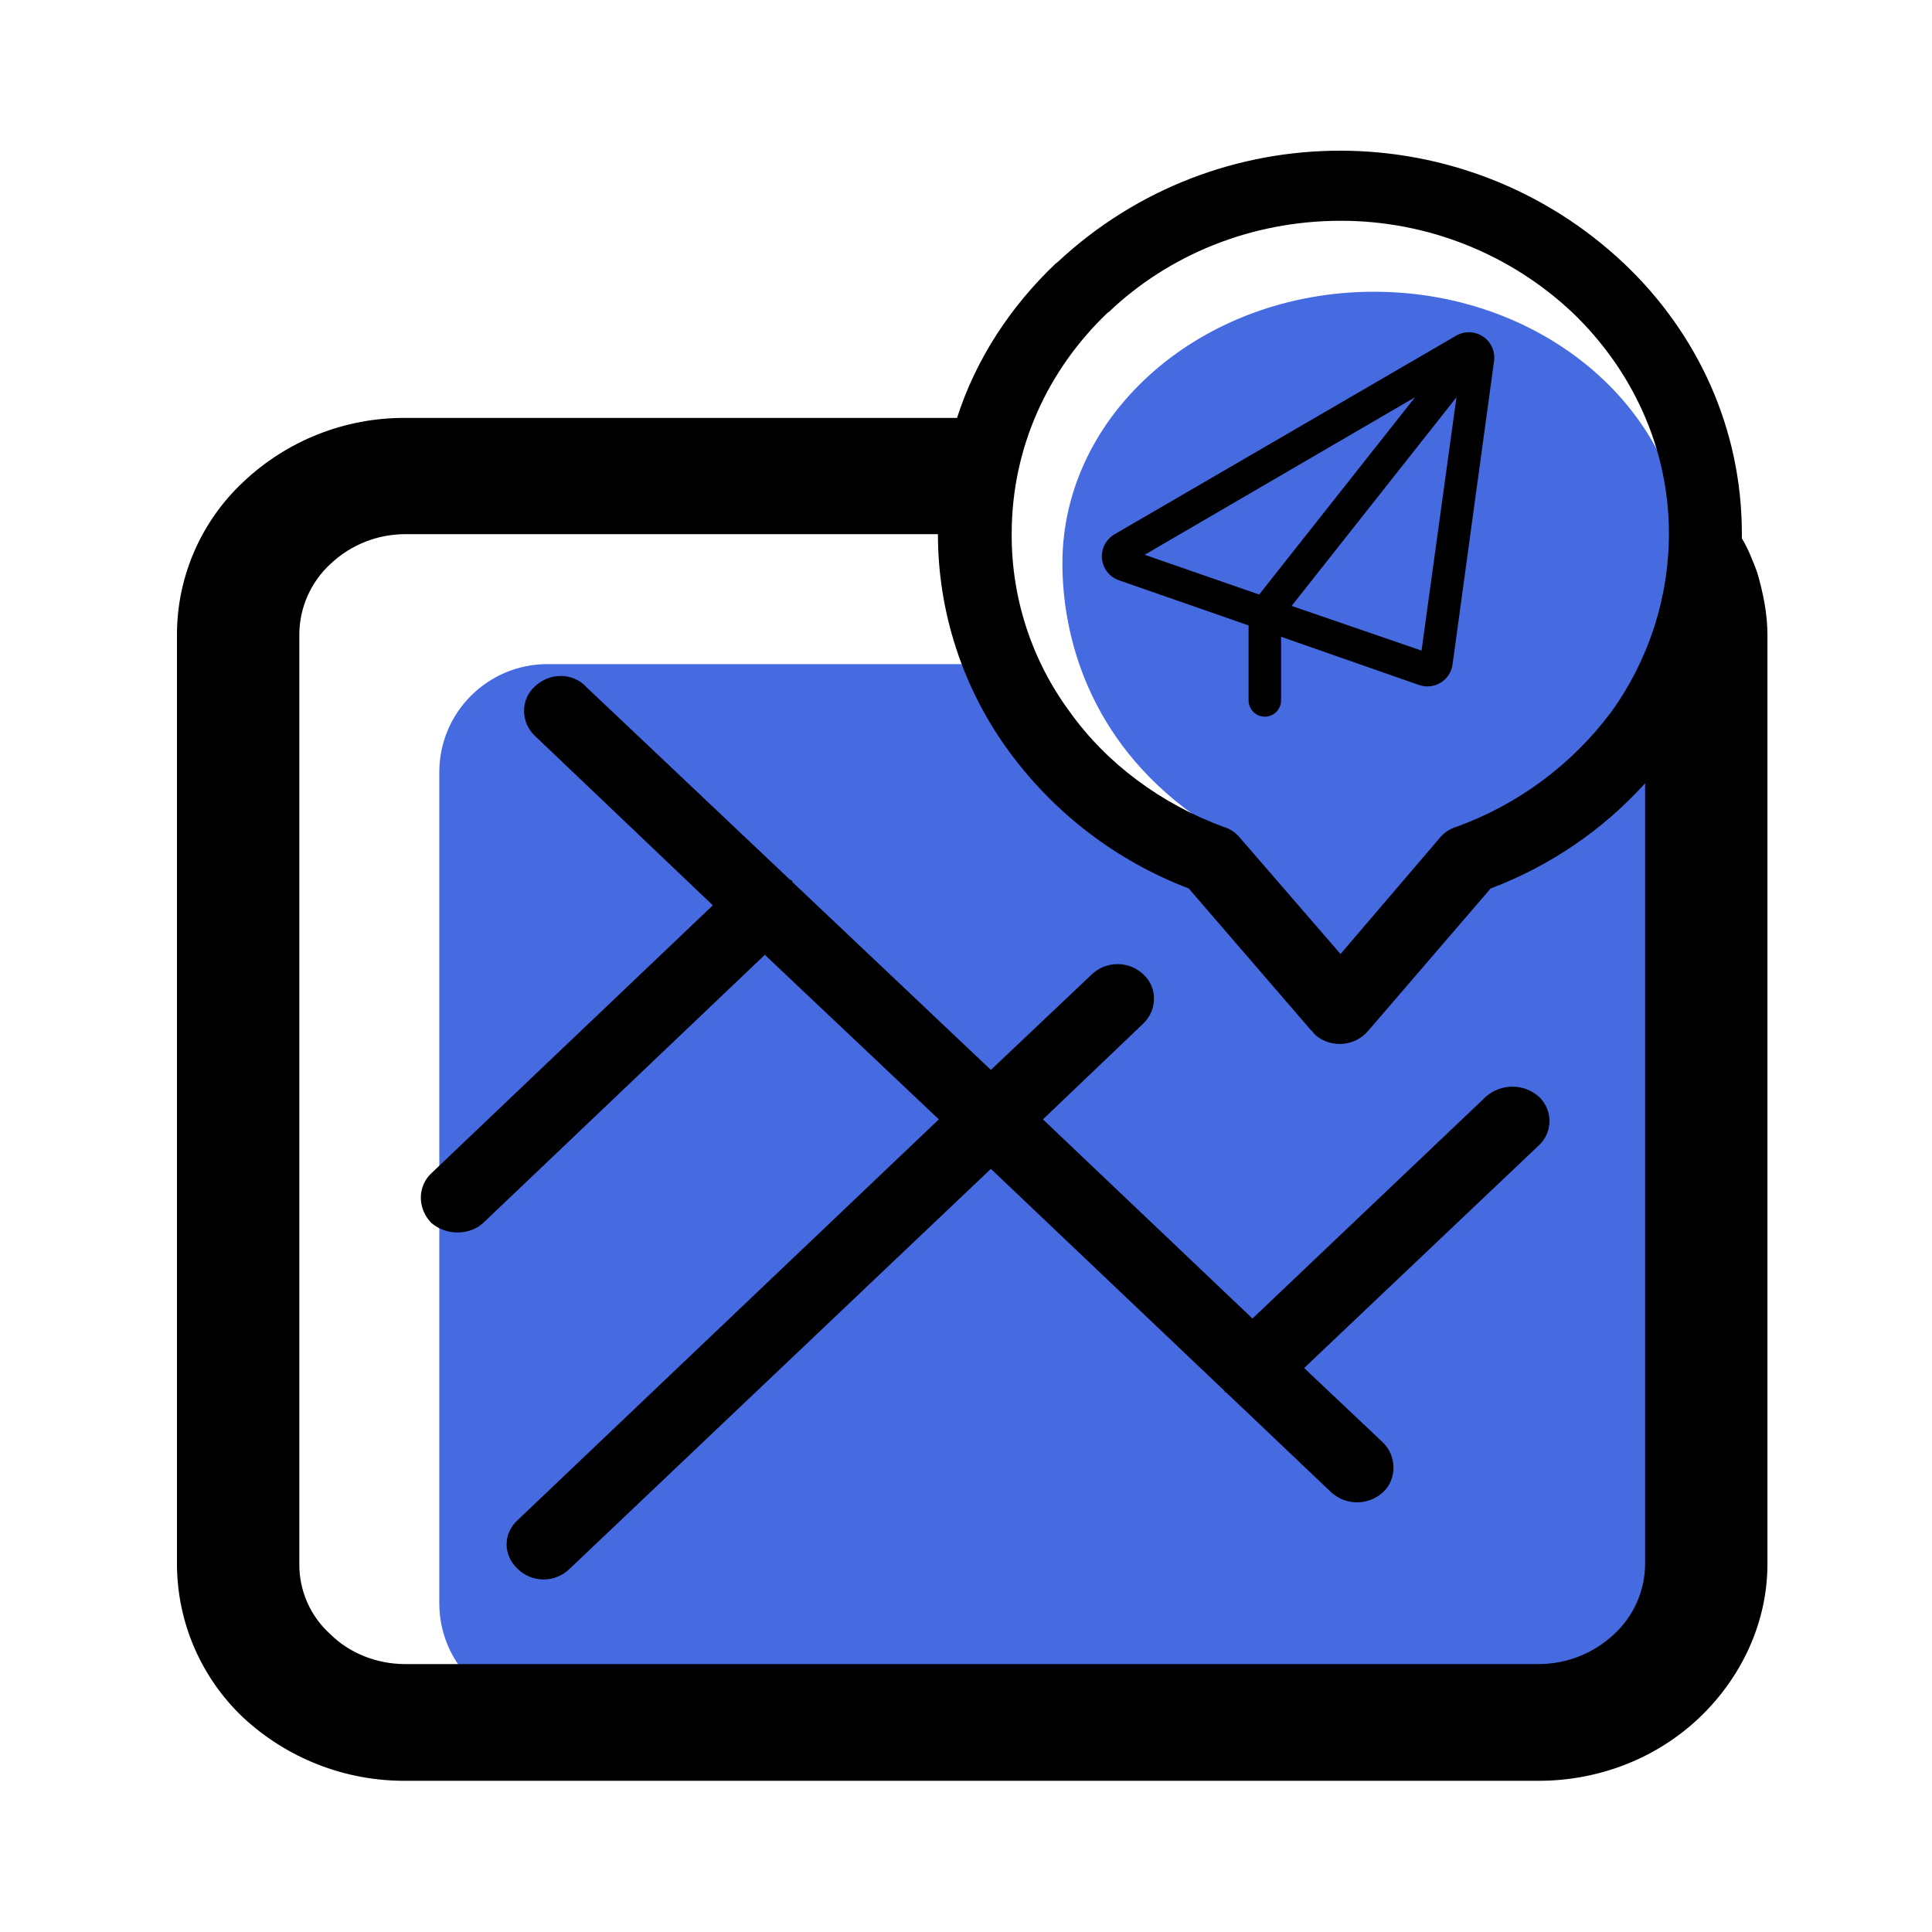
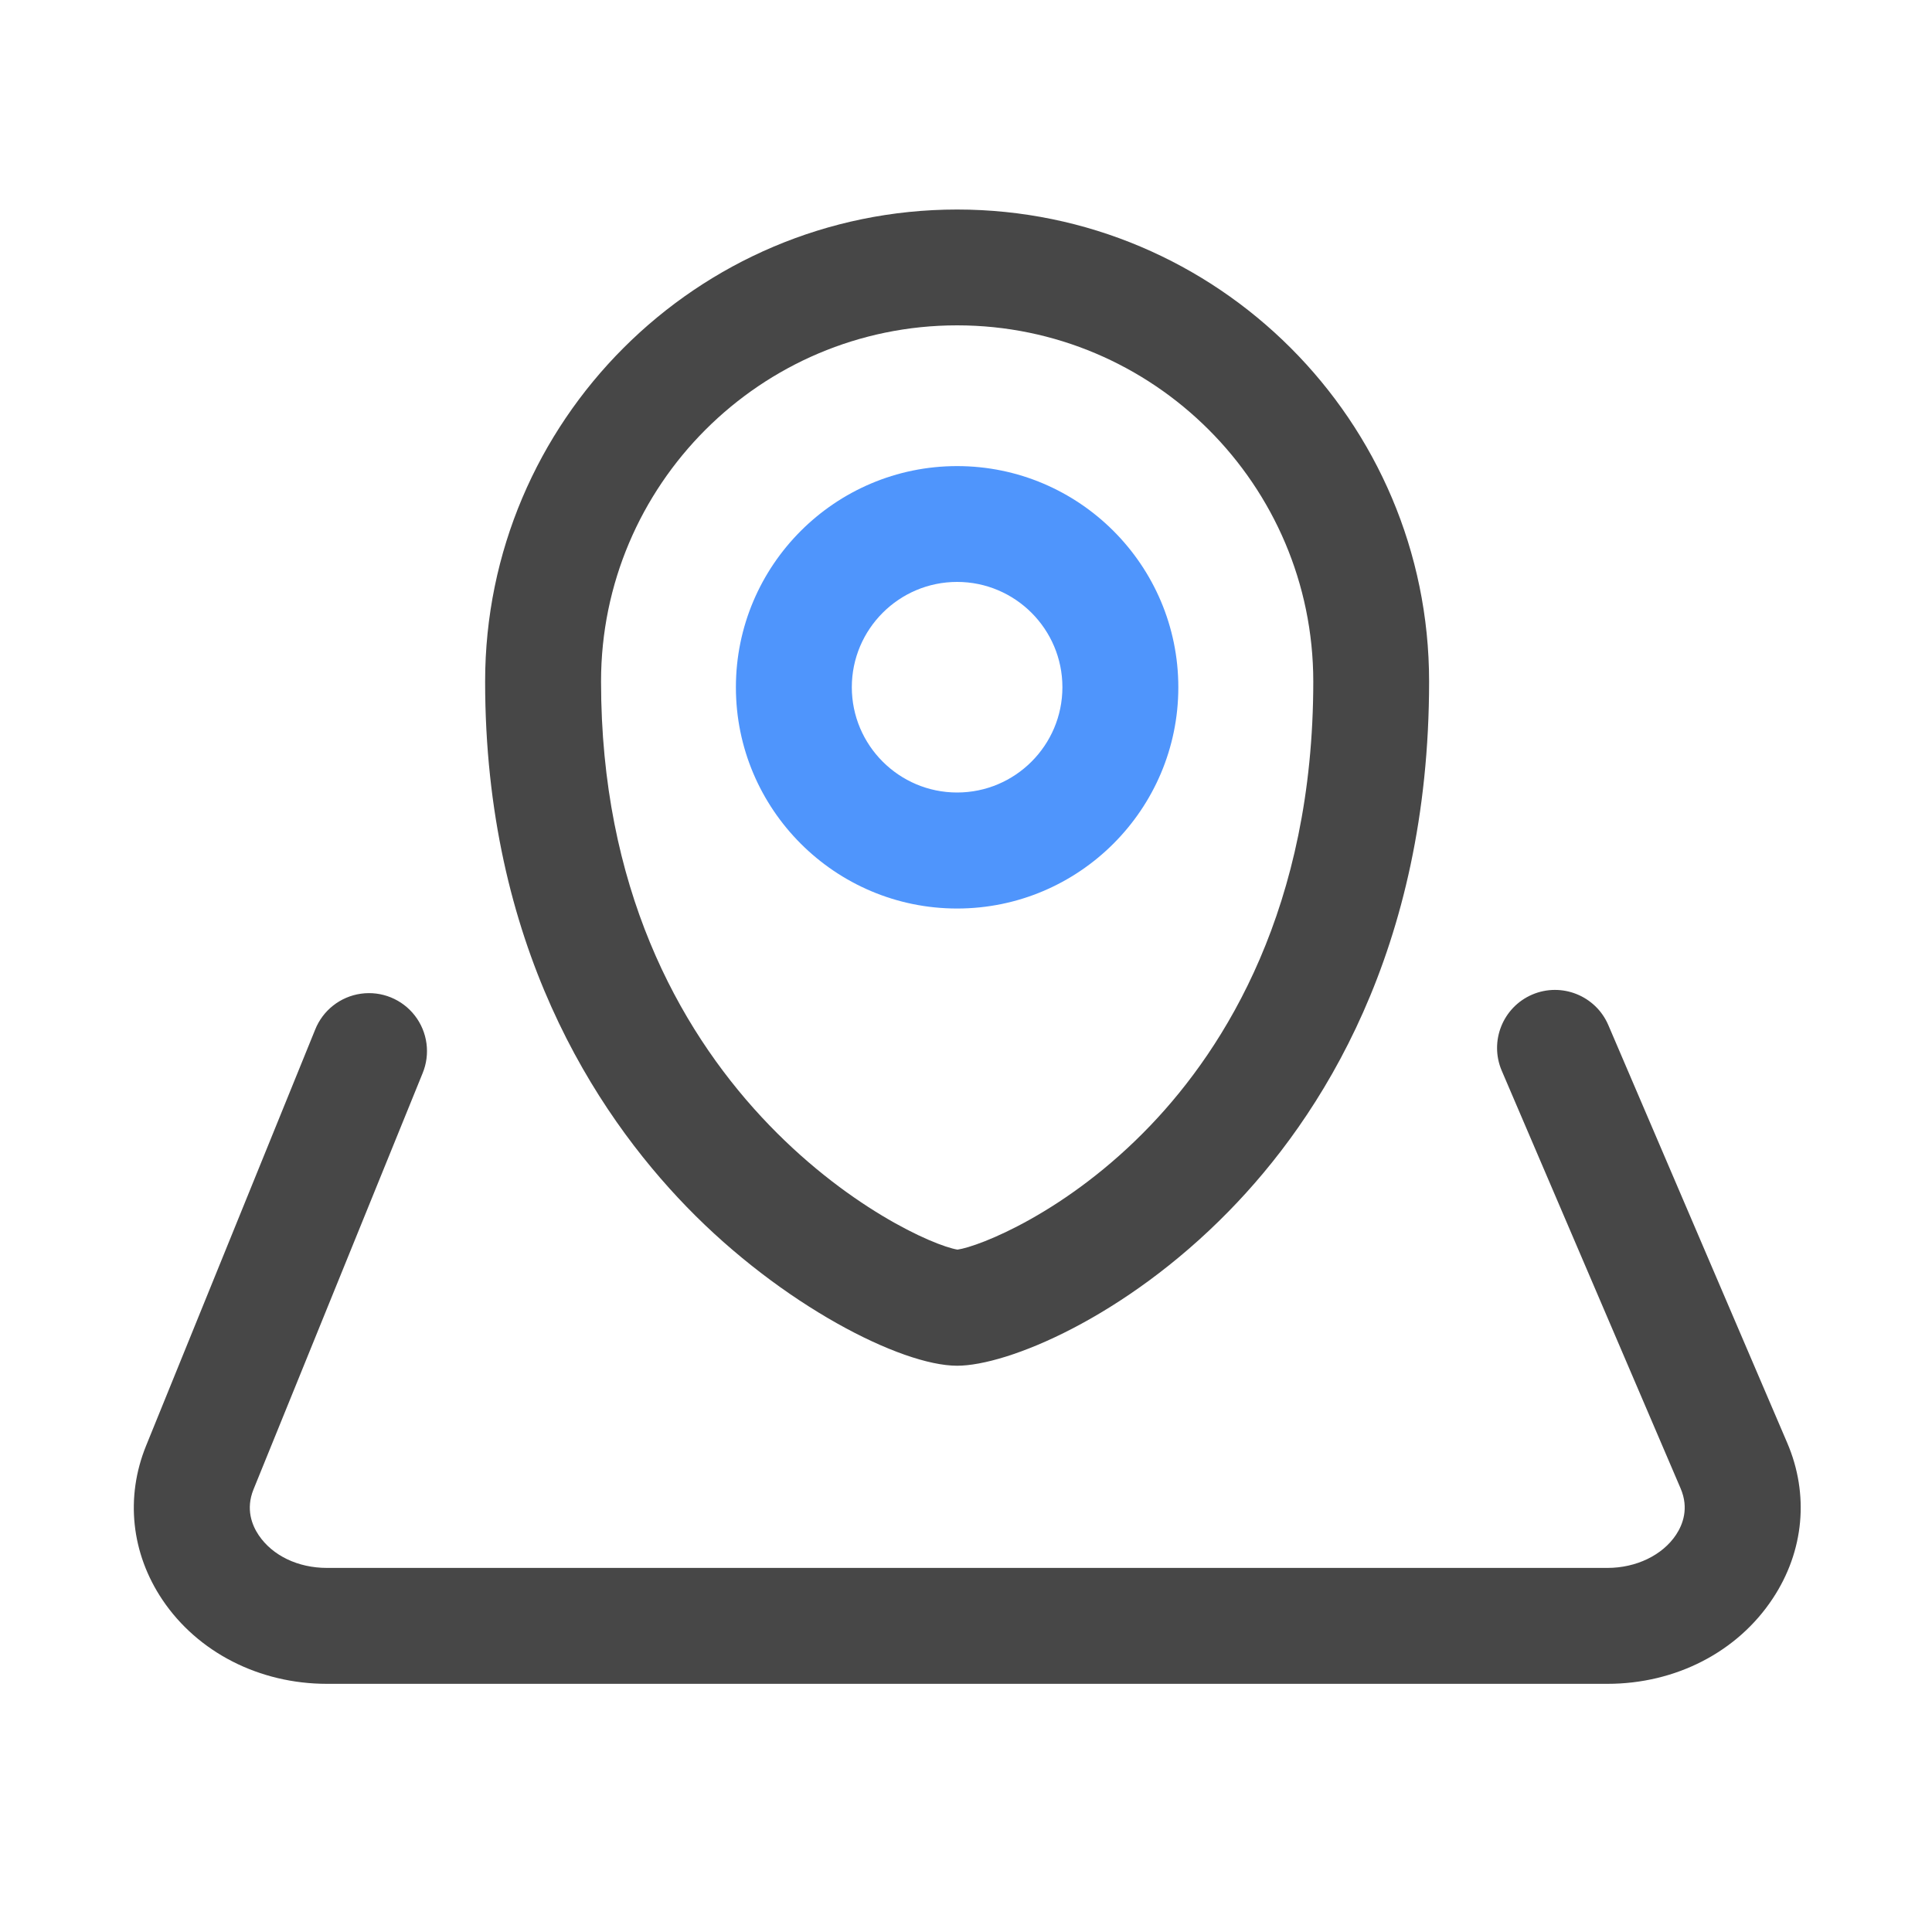
- <svg xmlns="http://www.w3.org/2000/svg" t="1680569079395" class="icon" viewBox="0 0 1024 1024" version="1.1" p-id="2615" id="mx_n_1680569079395" width="200" height="200">
-   <path d="M666.312 487.408C654.32 467.6 646.92 442.056 632.84 432c-56-40-69.744-95.336-69.744-133.368 0-79.48 73.992-144 165.136-144 91.136 0 165.128 64.52 165.128 144 0 31.992-11 71.944-30.08 108.24 17.56-8.92 30.08-18.4 30.08 2.392v440.568a57.296 57.296 0 0 1-57.264 57.264H290.104a57.296 57.296 0 0 1-57.264-57.264V409.264A57.28 57.28 0 0 1 290.104 352H541.92l74.92 88 49.472 47.408z m72.896 19.104L712.84 532l-22.416-21.48c14.072 4.888 27.056-3.888 43.952-3.888 1.624 0 3.232-0.04 4.832-0.12z" fill="#466adf" p-id="2616" data-spm-anchor-id="a313x.7781069.0.i7" class="selected" />
-   <path d="M923.224 285.328c3.44 5.696 5.744 11.8 8.016 17.712 3.232 10.912 5.544 22.288 5.544 33.424v492.416c0 31.472-14.032 60.536-36.104 81.544-21.6 20.56-51.744 33.44-85.296 33.44H214.768a125.44 125.44 0 0 1-85.784-33.44 112.28 112.28 0 0 1-35.192-81.544V336.464a110.84 110.84 0 0 1 35.2-81.072 123.856 123.856 0 0 1 85.776-33.888h292.48c10.096-31.48 28.528-59.224 52.192-81.744l1.136-0.864c84.64-79.04 216.136-78.656 300.312 0.864 38.64 36.728 62.336 87.008 62.336 143.168v2.4zM497.12 283.12H214.768c-14.712 0-28.872 5.632-39.56 15.736a51.08 51.08 0 0 0-16.56 37.608v492.416a49.456 49.456 0 0 0 16.56 37.384c9.896 9.84 24.368 15.736 39.56 15.736h600.616a58.48 58.48 0 0 0 40.008-15.736 51.08 51.08 0 0 0 16.56-37.384V415.16a210.8 210.8 0 0 1-81.88 55.736l-64.832 75.384a19.856 19.856 0 0 1-27.392 2.856 10.64 10.64 0 0 1-2.504-2.848l-0.464-0.224-64.832-75.168a211.056 211.056 0 0 1-95.192-72.56 194.768 194.768 0 0 1-37.736-115.2v-0.016z m336.64-117.136a178.856 178.856 0 0 0-123.256-48.96c-47.816 0-91.256 18.384-122.544 48.096l-1.152 0.864c-31.488 30.176-50.592 71.28-50.592 116.944a157.28 157.28 0 0 0 30.816 94.4c19.544 27.344 48.304 48.744 81.648 61 3.336 0.984 6.296 2.96 8.48 5.68l53.344 61.632 52.672-61.632a17.624 17.624 0 0 1 8.512-5.68 178.008 178.008 0 0 0 82.304-60.992 161.68 161.68 0 0 0 30.576-94.408c0-45.68-19.52-86.768-50.8-116.944z" p-id="2617" />
-   <path d="M578.544 516.568a19.872 19.872 0 0 1 27.584 0c7.344 6.776 7.344 18.576 0 25.784l-53.36 50.936L663.84 698.848 787.8 581.04a21.256 21.256 0 0 1 27.592 0 17.616 17.616 0 0 1 0 26.24L691.216 725.072l41.848 39.56c7.344 7.2 7.344 19.44 0 26.224a20.272 20.272 0 0 1-27.592 0l-54.264-51.576-0.488-0.216v-0.432l-0.448-0.216-0.464-0.424-0.68-0.224v-0.472L525.184 619.52 301.68 831.728a19.68 19.68 0 0 1-27.12 0c-8.064-7.424-8.064-19.024 0-26.224L497.616 593.28 405.376 506.08 256.16 648.136c-7.36 6.8-19.776 6.8-27.592 0-7.36-7.648-7.36-19.224 0-26.224l149.248-142.08L283.28 389.8c-7.36-7.2-7.36-19.016 0-25.776 7.84-7.672 20.224-7.672 27.36 0l107.856 102.048 0.912 0.448 0.464 0.424v0.448l105.312 99.68 53.36-50.496v-0.008z" p-id="2618" />
-   <path d="M771.768 177.928L590.704 283.2a13.464 13.464 0 0 0 2.328 24.352l68.744 23.936v39.376a8.616 8.616 0 1 0 17.216 0v-33.36l73.104 25.552a13.464 13.464 0 0 0 17.784-10.88l22-160.776a13.464 13.464 0 0 0-20.112-13.464zM750 210.56l-82.624 104.56-60.688-21.08L750 210.552z m-65.416 110.592l87.376-110.592-18.512 134.272-68.864-23.68z" p-id="2619" />
+ <svg xmlns="http://www.w3.org/2000/svg" t="1680651455966" class="icon" viewBox="0 0 1024 1024" version="1.1" p-id="8062" width="200" height="200">
+   <path d="M507.29 723.866c-29.696 0-92.928-32.205-143.309-84.173-48.742-50.278-106.854-139.418-106.854-278.477 0-137.933 112.23-250.163 250.163-250.163s250.163 112.23 250.163 250.163c0 142.49-57.805 231.424-106.291 280.883-55.245 56.422-117.402 81.766-143.872 81.766z m0-551.424c-104.09 0-188.723 84.685-188.723 188.723 0 218.061 163.686 297.011 188.928 301.158 11.11-1.536 58.112-19.558 102.4-65.946 39.322-41.165 86.17-115.405 86.17-235.213-0.051-104.038-84.685-188.723-188.774-188.723z" fill="#474747" p-id="8063" />
+   <path d="M507.29 481.536c-64.666 0-117.248-52.582-117.248-117.248 0-64.666 52.582-117.248 117.248-117.248s117.248 52.582 117.248 117.248c0 64.614-52.582 117.248-117.248 117.248z m0-173.107c-30.771 0-55.808 25.037-55.808 55.808s25.037 55.808 55.808 55.808 55.808-25.037 55.808-55.808-25.037-55.808-55.808-55.808z" fill="#4F95FC" p-id="8064" />
+   <path d="M851.968 892.467H173.312c-35.84 0-68.454-16.64-87.194-44.493-16.589-24.678-19.763-54.426-8.704-81.664l89.6-220.518a30.73 30.73 0 1 1 56.934 23.142l-89.6 220.518c-4.198 10.394-0.819 18.893 2.765 24.218 7.322 10.854 20.838 17.357 36.198 17.357H851.968c15.258 0 29.235-6.758 36.403-17.613 3.584-5.427 6.861-14.029 2.406-24.474l-94.822-221.44a30.771 30.771 0 0 1 16.128-40.346 30.771 30.771 0 0 1 40.346 16.128l94.822 221.44c11.725 27.341 8.96 57.395-7.629 82.483-18.688 28.365-51.456 45.261-87.654 45.261z" fill="#474747" p-id="8065" />
</svg>
